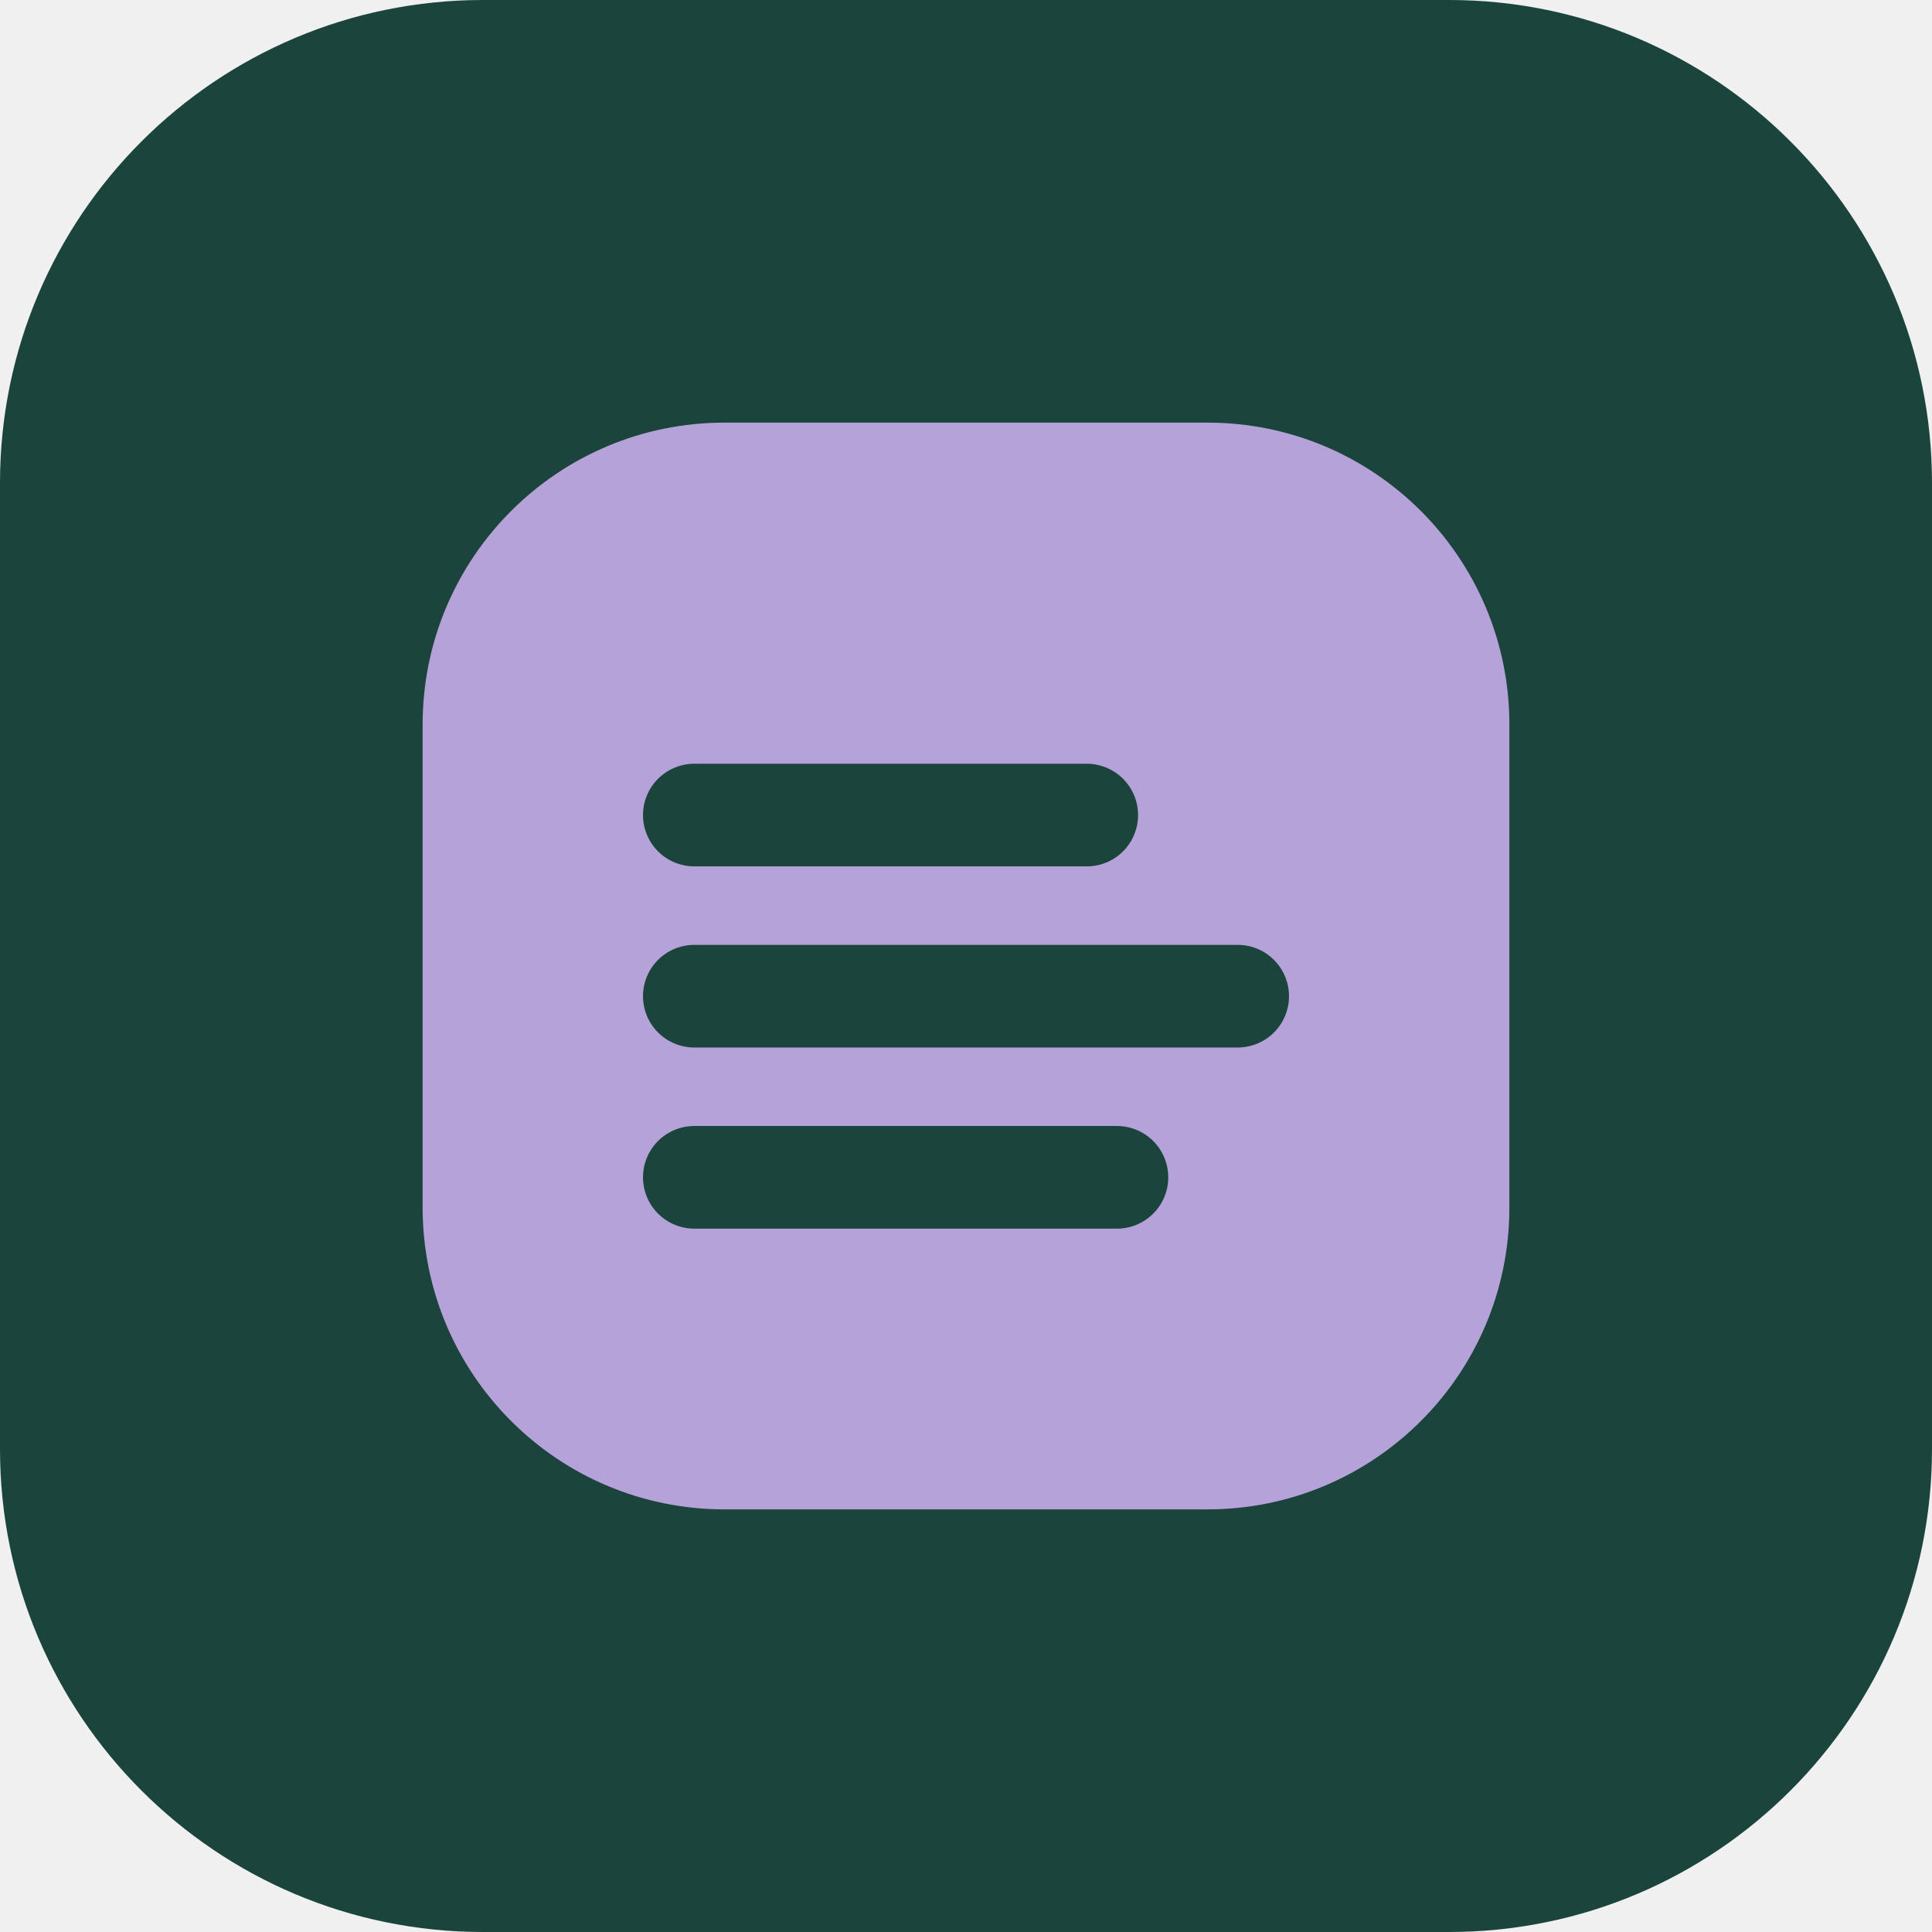
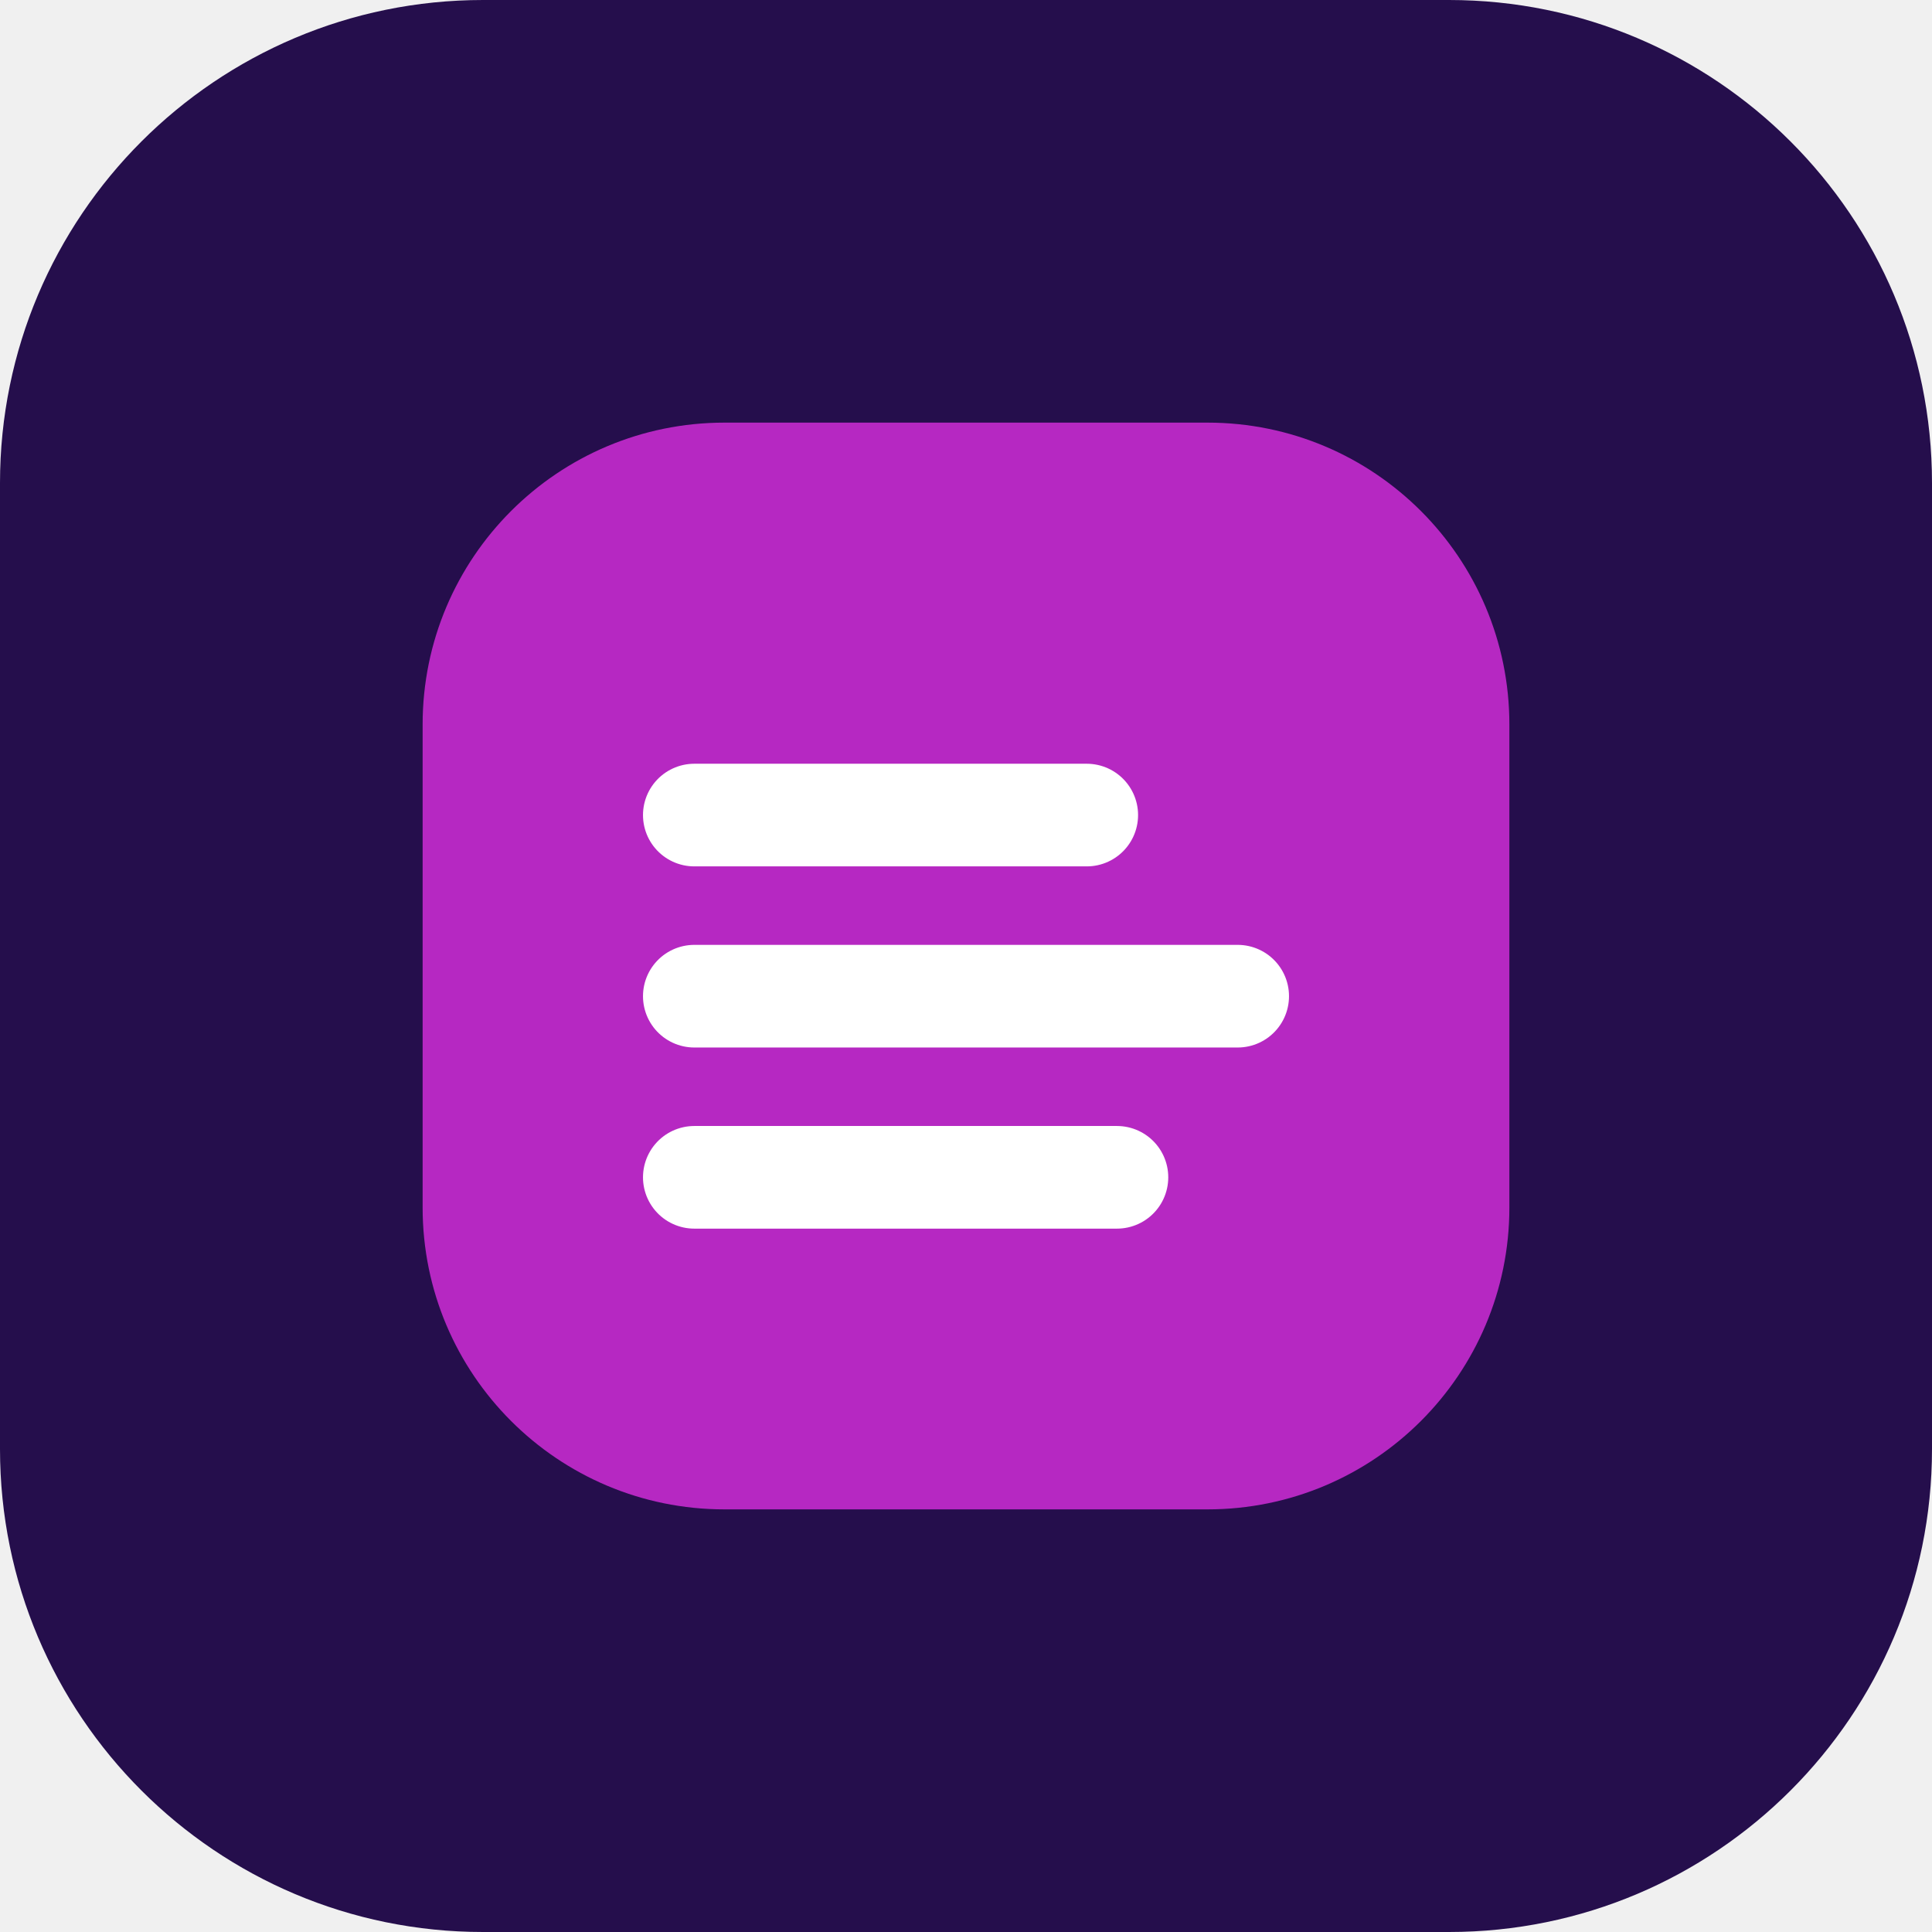
<svg xmlns="http://www.w3.org/2000/svg" viewBox="0 0 32 32" fill="none">
-   <rect width="32" height="32" rx="8" fill="#1B443D" />
-   <rect x="7" y="7" width="18" height="18" rx="5" fill="#B5A2D8" />
-   <path d="M11.5 13.5h6.5M11.5 16.5h9M11.5 19.5h7" stroke="#1B443D" stroke-width="1.7" stroke-linecap="round" />
+   <rect width="32" height="32" rx="8" fill="#250E4C" />
+   <rect x="7" y="7" width="18" height="18" rx="5" fill="#B628C2" />
+   <path d="M11.5 13.5h6.5M11.5 16.5h9M11.5 19.5h7" stroke="#FFFFFF" stroke-width="1.7" stroke-linecap="round" />
</svg>
